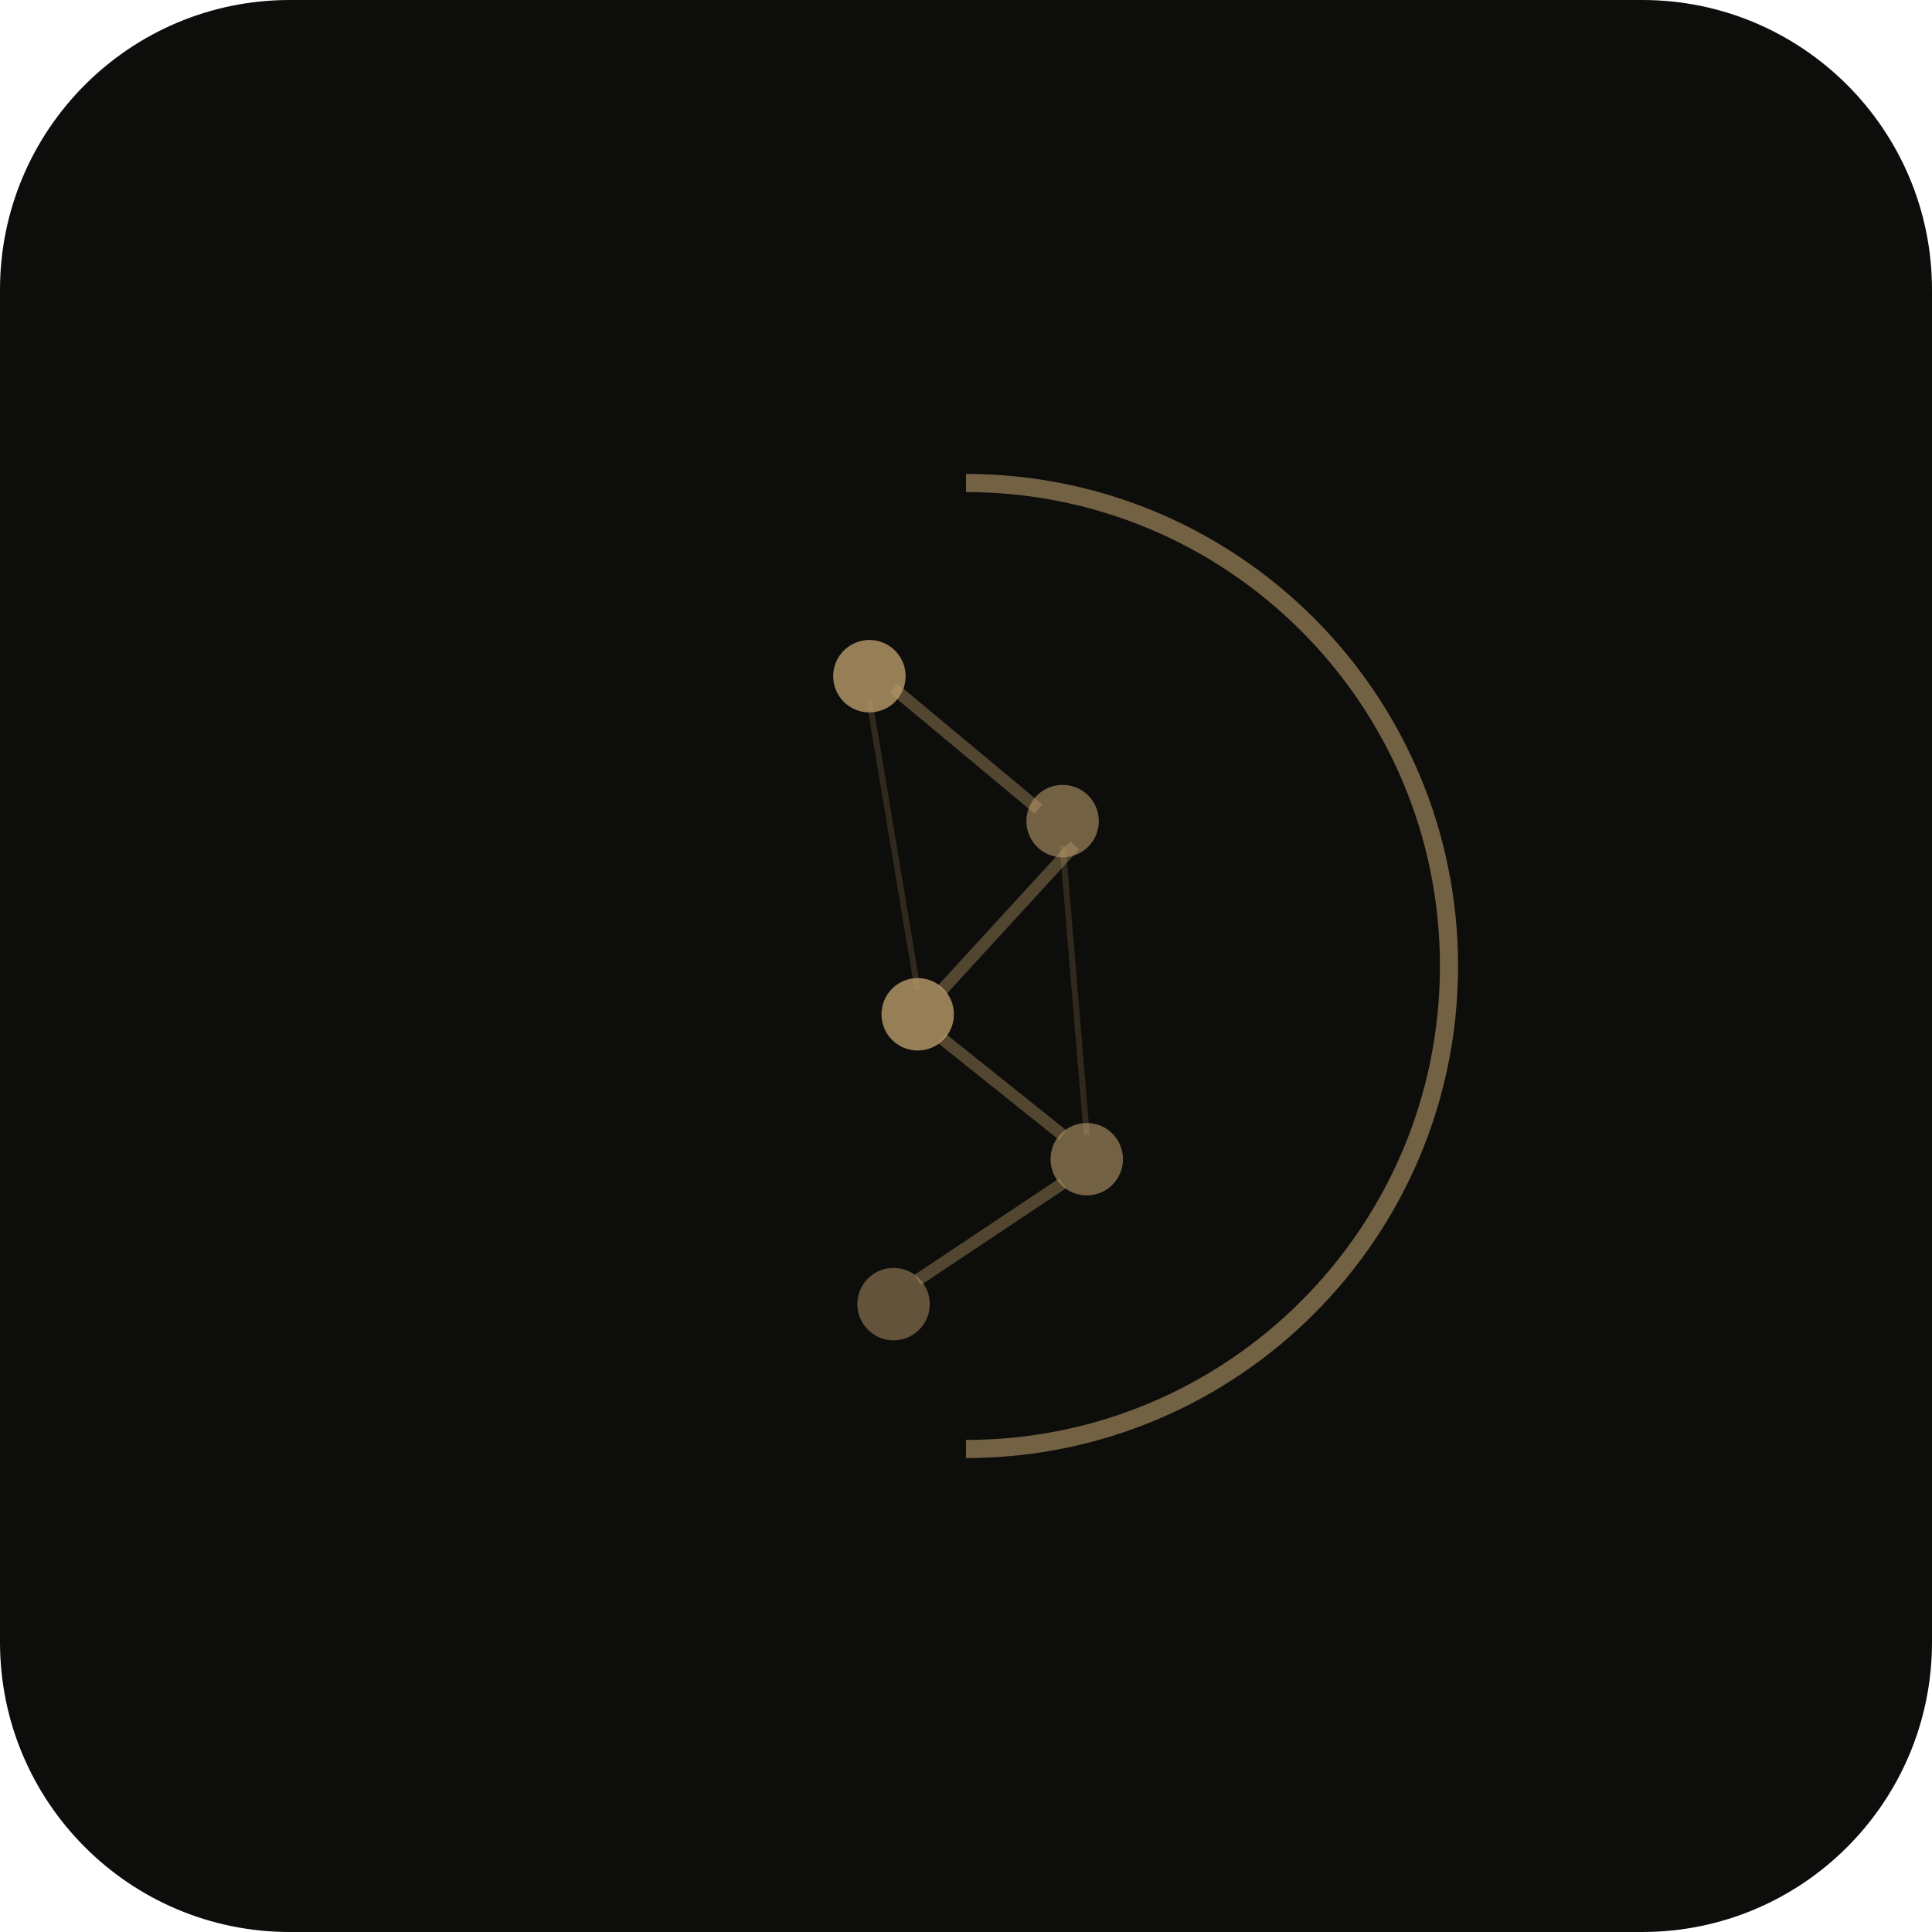
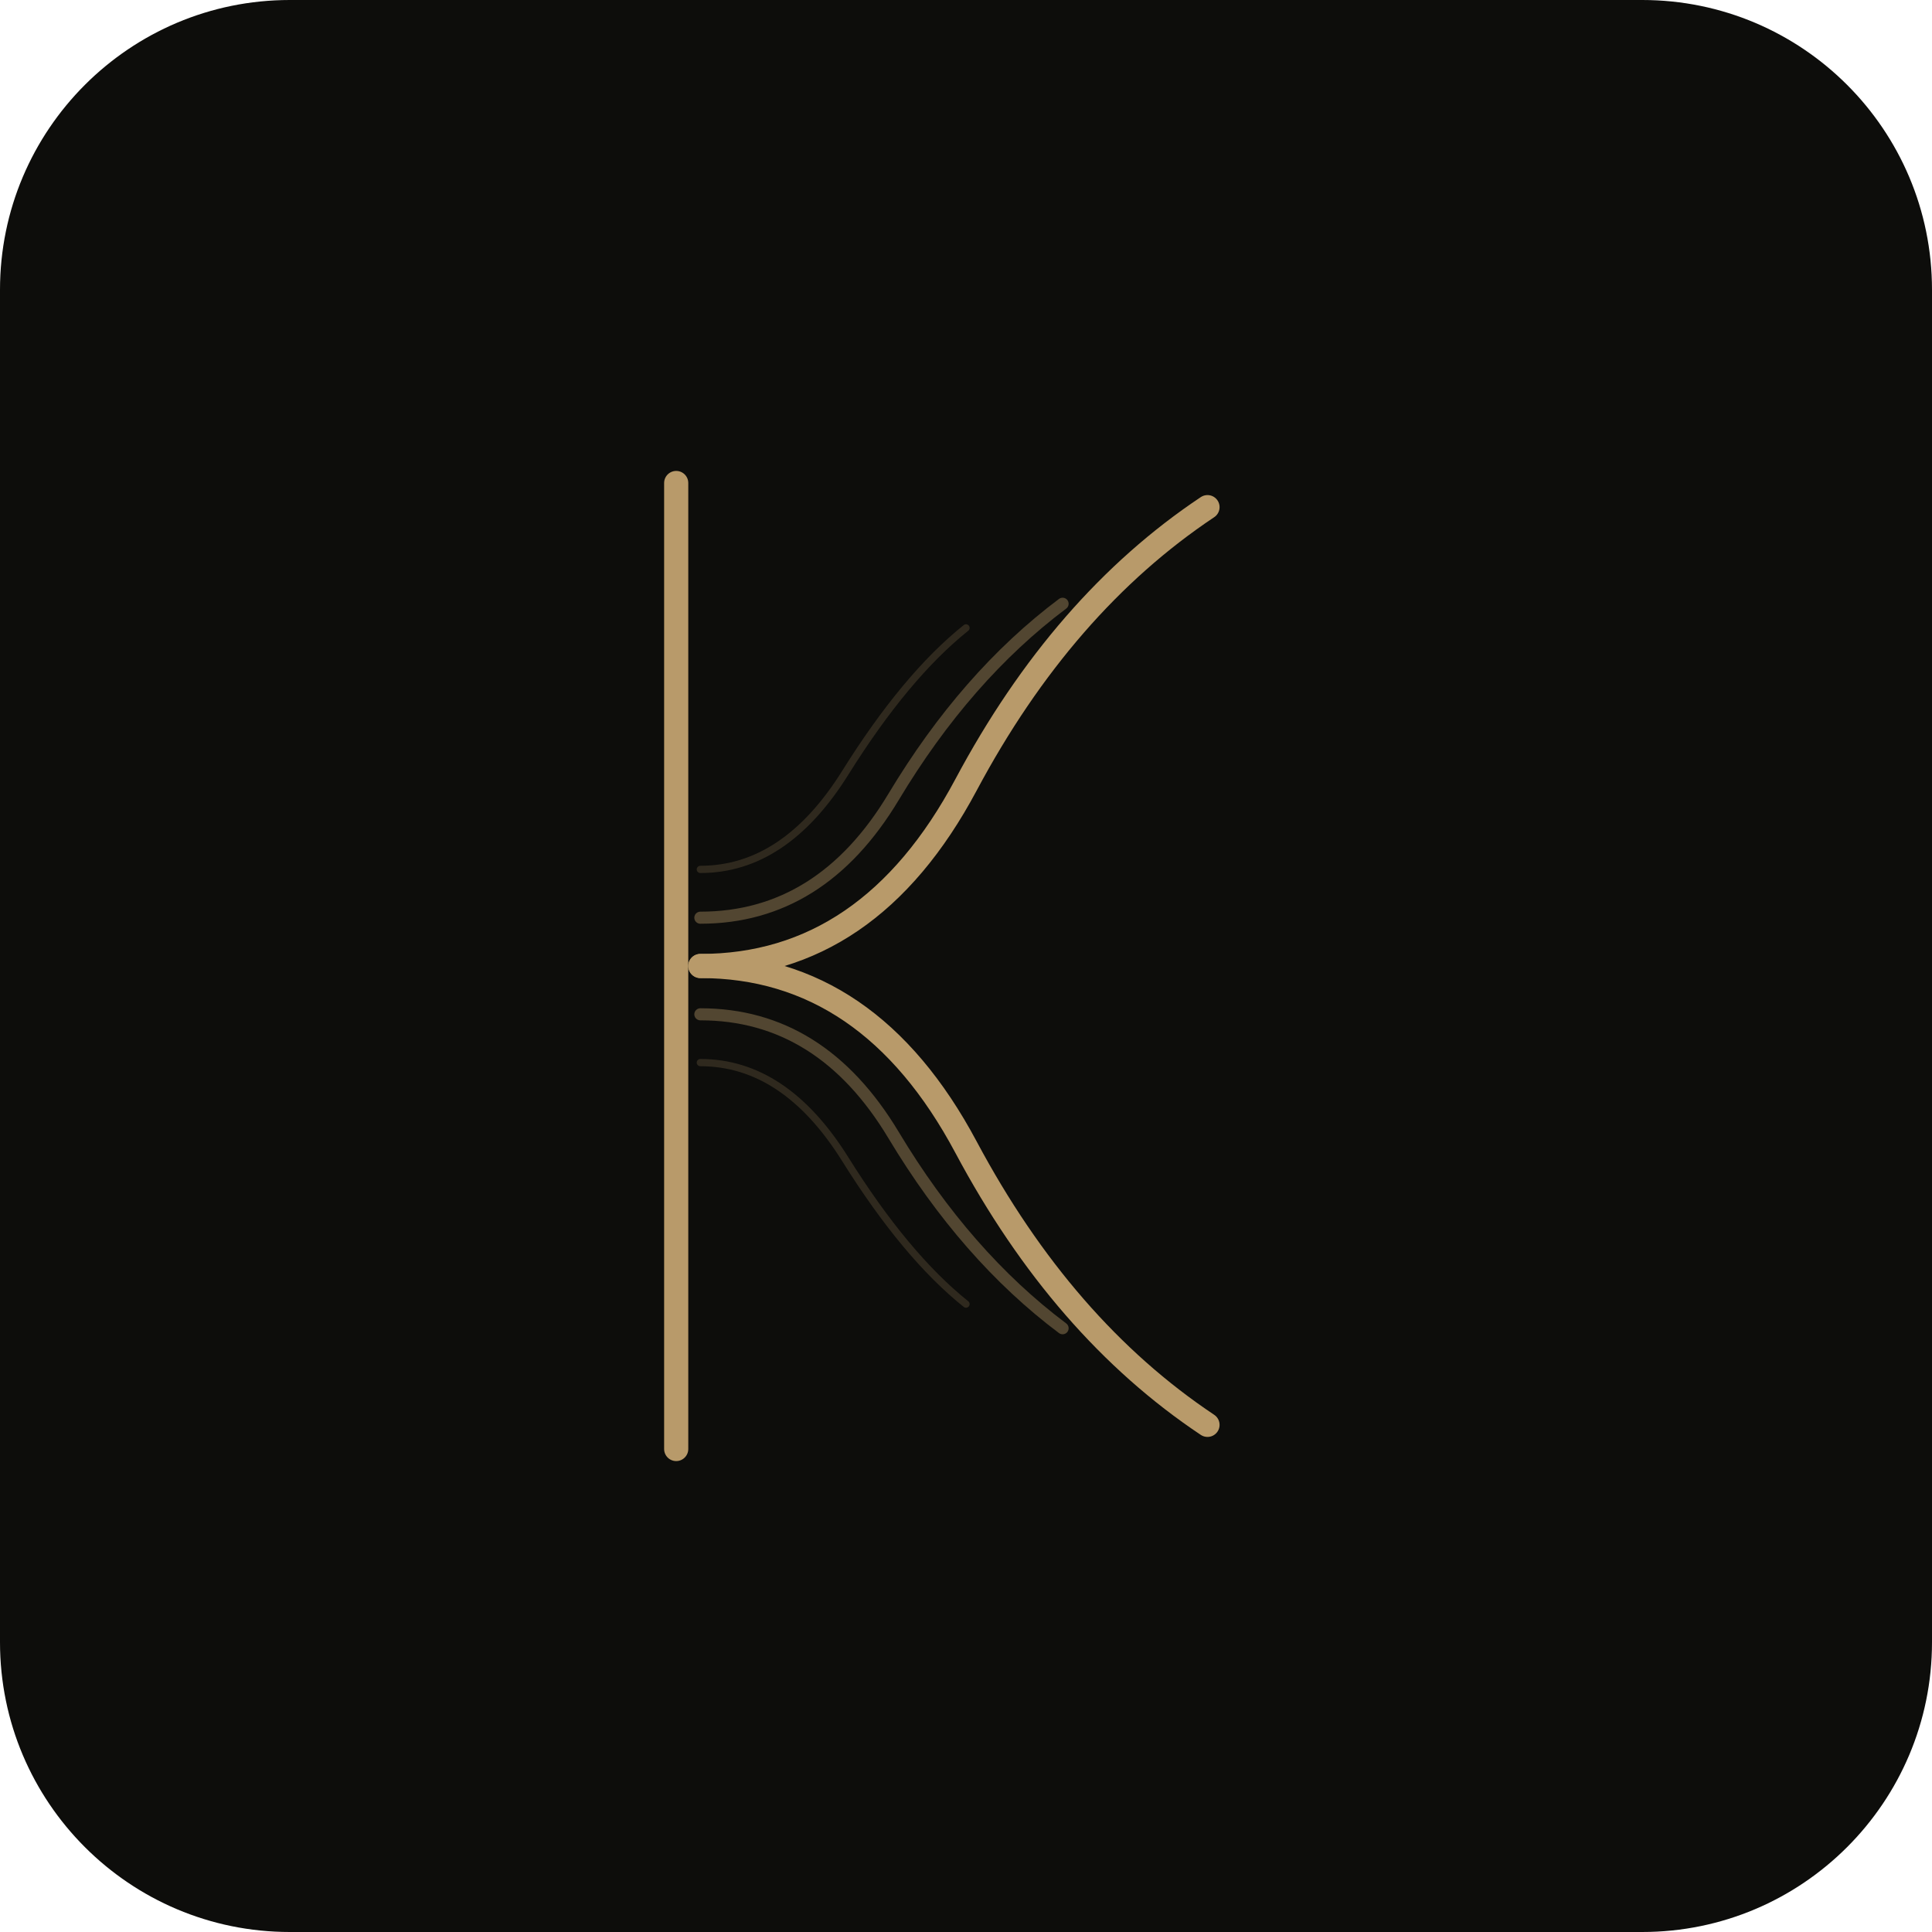
<svg xmlns="http://www.w3.org/2000/svg" viewBox="0 0 160 160">
  <rect width="160" height="160" rx="24" fill="#0d0d0b" />
-   <path d="M 80 40 A 40 40 0 0 1 80 120" fill="none" stroke="#b89a6a" stroke-width="1.5" opacity="0.6" />
-   <circle cx="72" cy="56" r="3" fill="#b89a6a" opacity="0.8" />
-   <circle cx="88" cy="68" r="3" fill="#b89a6a" opacity="0.6" />
-   <circle cx="76" cy="84" r="3" fill="#b89a6a" opacity="0.8" />
-   <circle cx="90" cy="96" r="3" fill="#b89a6a" opacity="0.6" />
-   <circle cx="74" cy="108" r="3" fill="#b89a6a" opacity="0.5" />
-   <line x1="74" y1="57" x2="86" y2="67" stroke="#b89a6a" stroke-width="1" opacity="0.4" />
-   <line x1="89" y1="70" x2="78" y2="82" stroke="#b89a6a" stroke-width="1" opacity="0.4" />
-   <line x1="78" y1="86" x2="88" y2="94" stroke="#b89a6a" stroke-width="1" opacity="0.4" />
-   <line x1="88" y1="98" x2="76" y2="106" stroke="#b89a6a" stroke-width="1" opacity="0.4" />
-   <line x1="72" y1="58" x2="76" y2="82" stroke="#b89a6a" stroke-width="0.5" opacity="0.2" />
-   <line x1="88" y1="70" x2="90" y2="94" stroke="#b89a6a" stroke-width="0.5" opacity="0.2" />
+   <path d="M 56 40 L 56 120" fill="none" stroke="#b89a6a" stroke-width="2" stroke-linecap="round" />
+   <path d="M 58 80 Q 72 80 80 65 Q 88 50 100 42" fill="none" stroke="#b89a6a" stroke-width="2" stroke-linecap="round" />
+   <path d="M 58 76 Q 68 76 74 66 Q 80 56 88 50" fill="none" stroke="#b89a6a" stroke-width="1" opacity="0.4" stroke-linecap="round" />
+   <path d="M 58 72 Q 65 72 70 64 Q 75 56 80 52" fill="none" stroke="#b89a6a" stroke-width="0.6" opacity="0.2" stroke-linecap="round" />
+   <path d="M 58 80 Q 72 80 80 95 Q 88 110 100 118" fill="none" stroke="#b89a6a" stroke-width="2" stroke-linecap="round" />
+   <path d="M 58 84 Q 68 84 74 94 Q 80 104 88 110" fill="none" stroke="#b89a6a" stroke-width="1" opacity="0.4" stroke-linecap="round" />
+   <path d="M 58 88 Q 65 88 70 96 Q 75 104 80 108" fill="none" stroke="#b89a6a" stroke-width="0.6" opacity="0.2" stroke-linecap="round" />
</svg>
